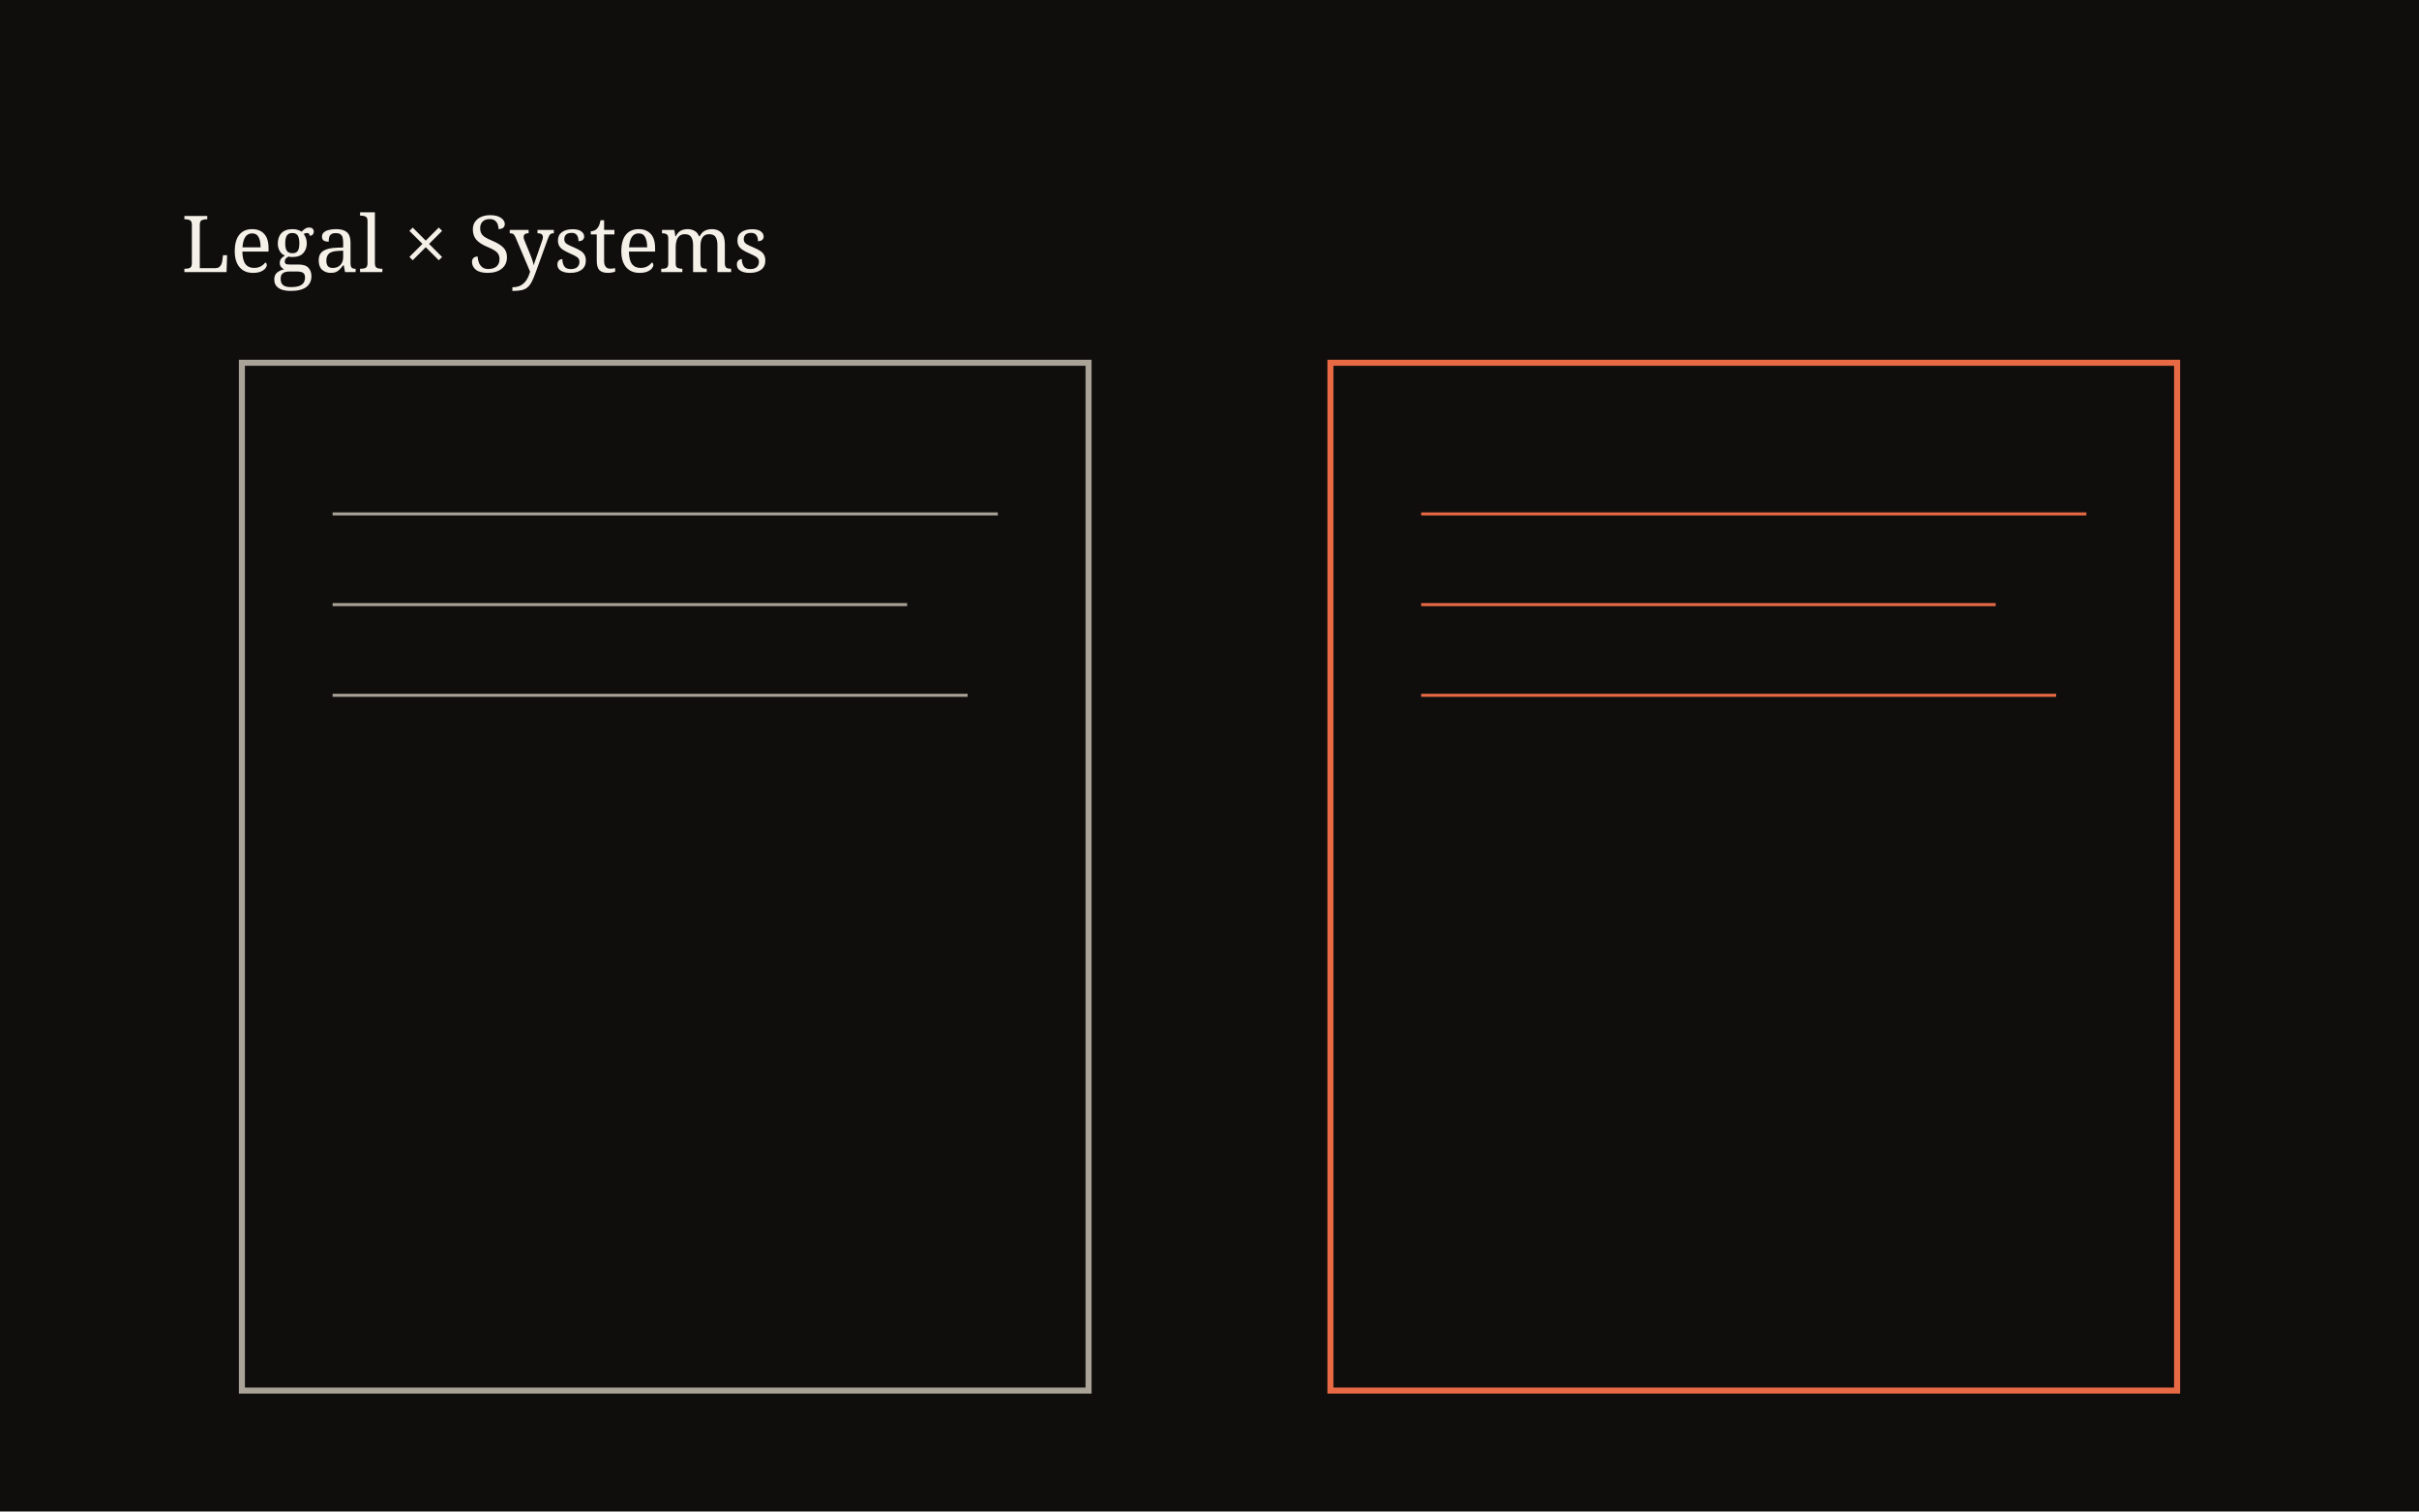
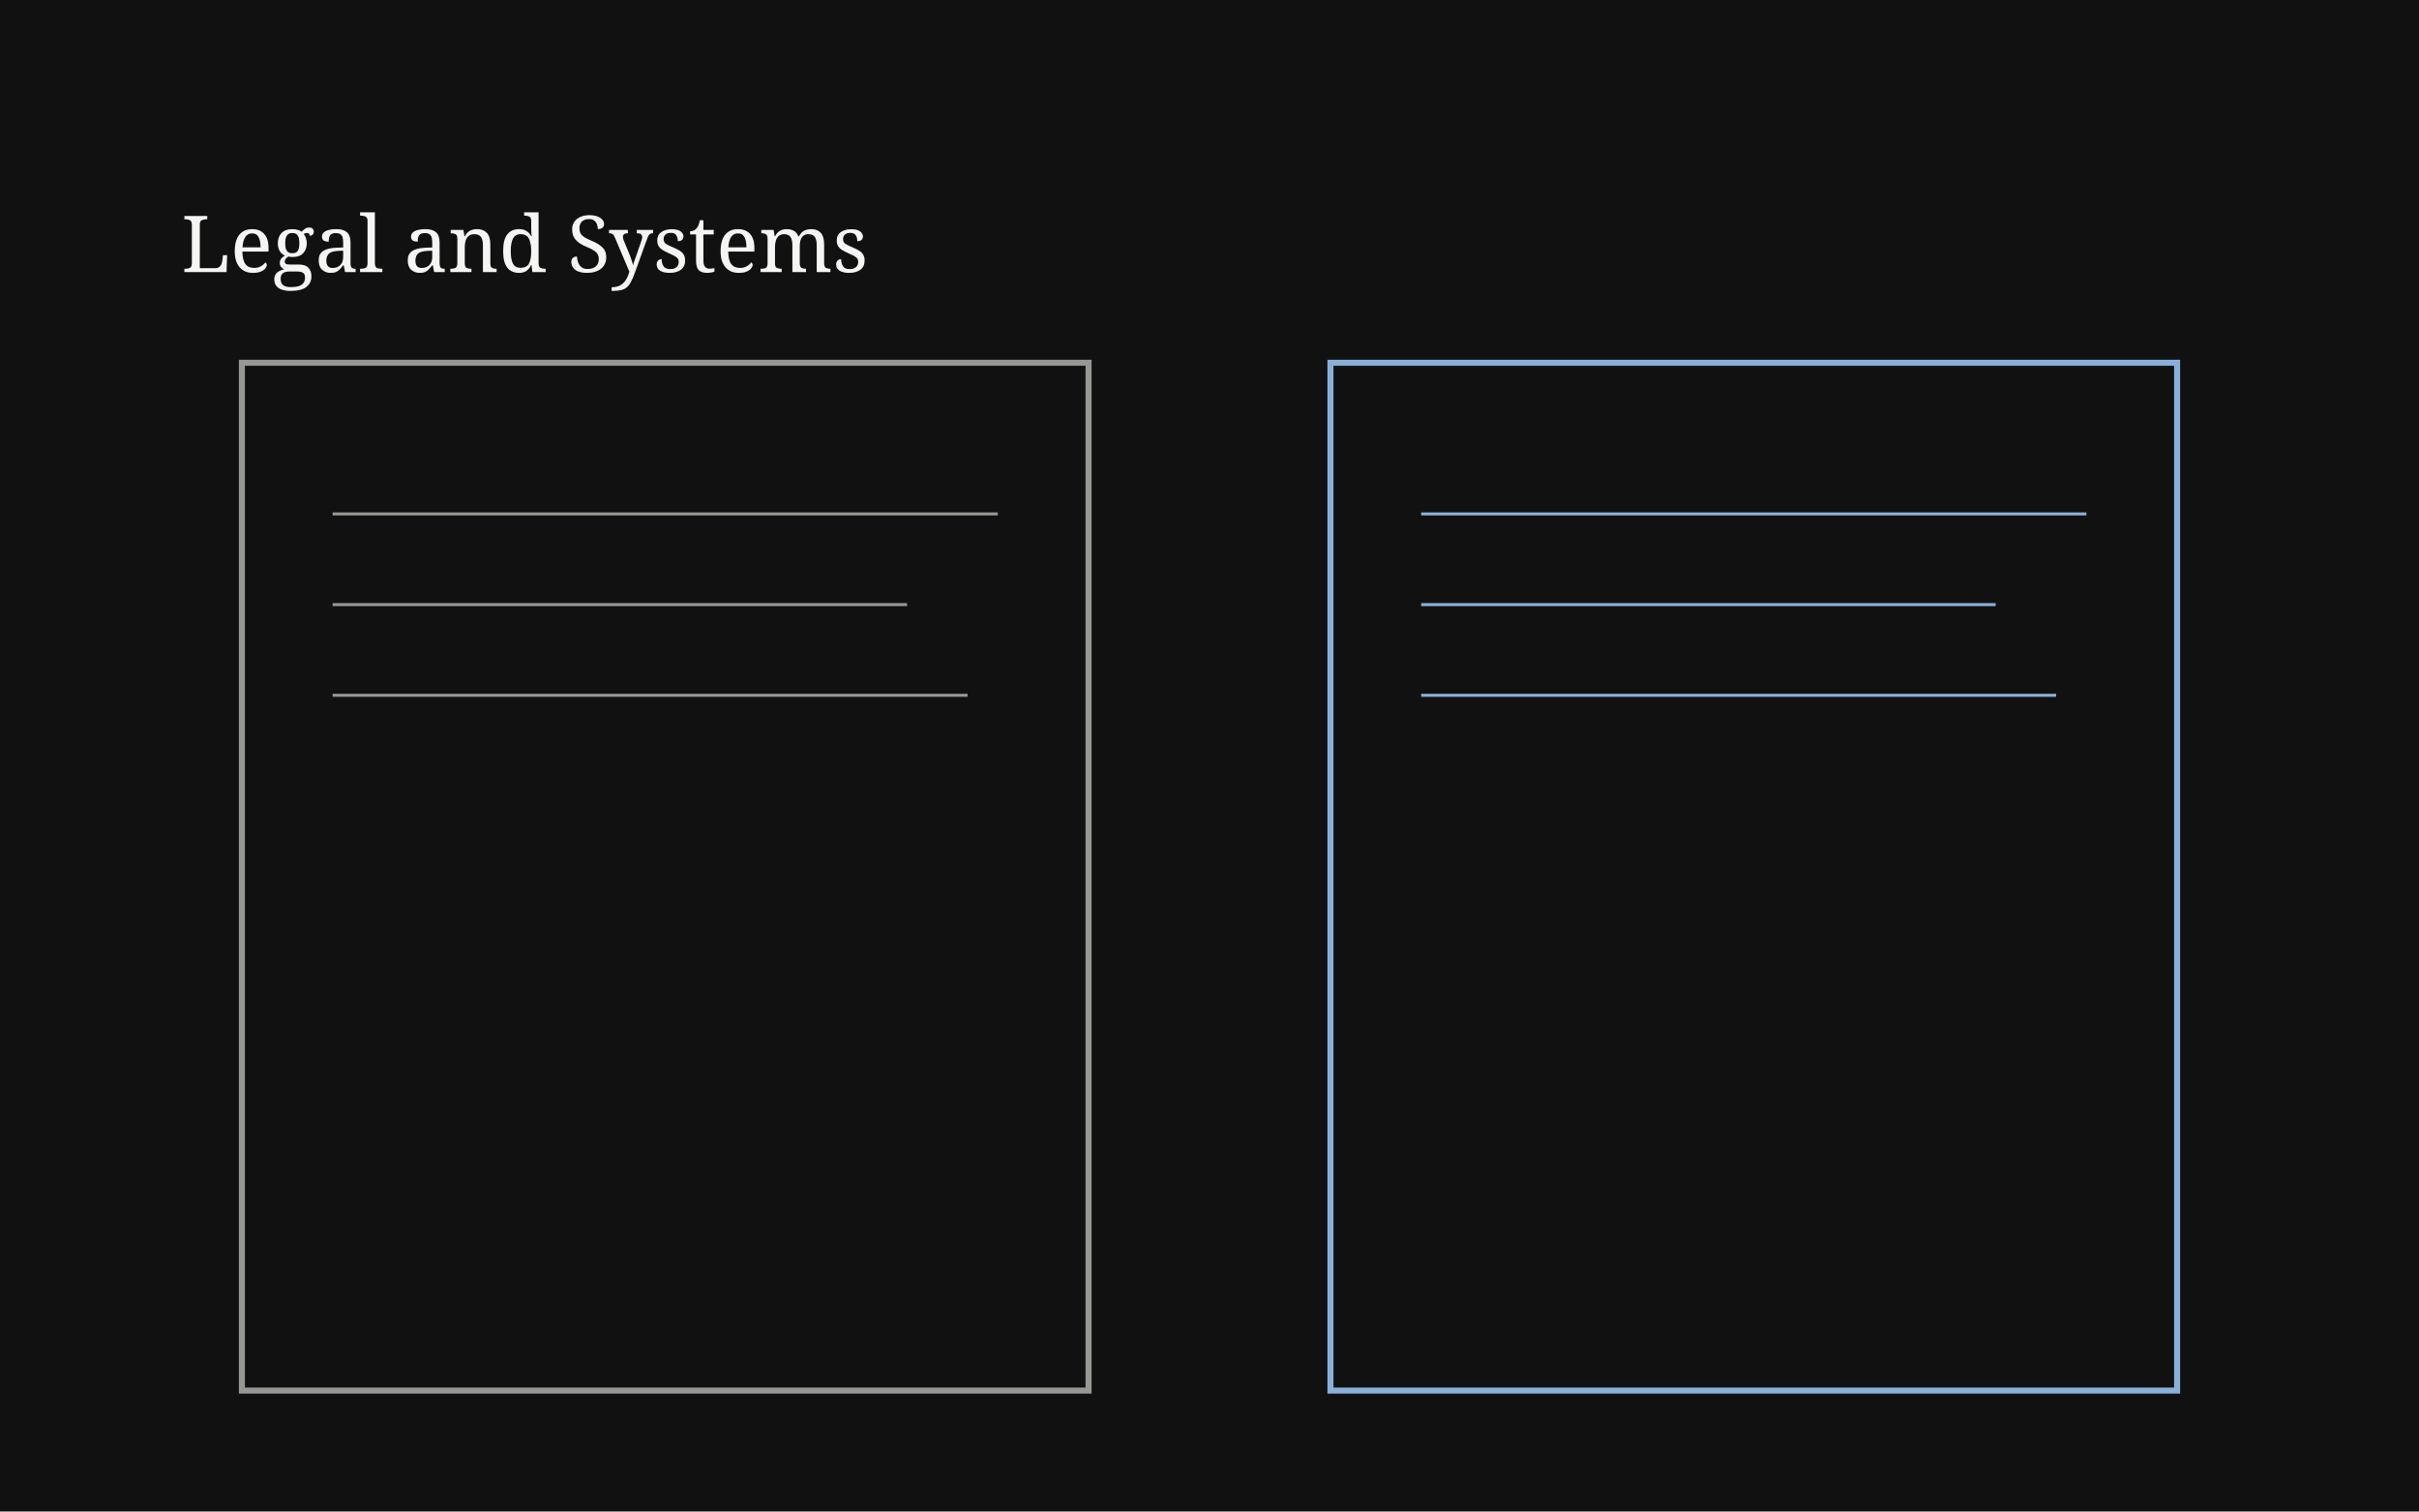
<svg xmlns="http://www.w3.org/2000/svg" viewBox="0 0 800 500">
-   <rect width="800" height="500" fill="#0F0E0D" />
-   <rect x="80" y="120" width="280" height="340" fill="none" stroke="#A9A296" stroke-width="2" />
-   <line x1="110" y1="170" x2="330" y2="170" stroke="#A9A296" />
-   <line x1="110" y1="200" x2="300" y2="200" stroke="#A9A296" />
-   <line x1="110" y1="230" x2="320" y2="230" stroke="#A9A296" />
-   <rect x="440" y="120" width="280" height="340" fill="none" stroke="#E86A44" stroke-width="2" />
-   <line x1="470" y1="170" x2="690" y2="170" stroke="#E86A44" />
-   <line x1="470" y1="200" x2="660" y2="200" stroke="#E86A44" />
-   <line x1="470" y1="230" x2="680" y2="230" stroke="#E86A44" />
-   <text x="60" y="90" font-family="Georgia, serif" font-size="26" fill="#F5F1E8">Legal × Systems</text>
+   <rect width="800" height="500" fill="#111111" />
+   <rect x="80" y="120" width="280" height="340" fill="none" stroke="#979793" stroke-width="2" />
+   <line x1="110" y1="170" x2="330" y2="170" stroke="#979793" />
+   <line x1="110" y1="200" x2="300" y2="200" stroke="#979793" />
+   <line x1="110" y1="230" x2="320" y2="230" stroke="#979793" />
+   <rect x="440" y="120" width="280" height="340" fill="none" stroke="#8AB0D9" stroke-width="2" />
+   <line x1="470" y1="170" x2="690" y2="170" stroke="#8AB0D9" />
+   <line x1="470" y1="200" x2="660" y2="200" stroke="#8AB0D9" />
+   <line x1="470" y1="230" x2="680" y2="230" stroke="#8AB0D9" />
+   <text x="60" y="90" font-family="Georgia, serif" font-size="26" fill="#F5F5F3">Legal and Systems</text>
</svg>
